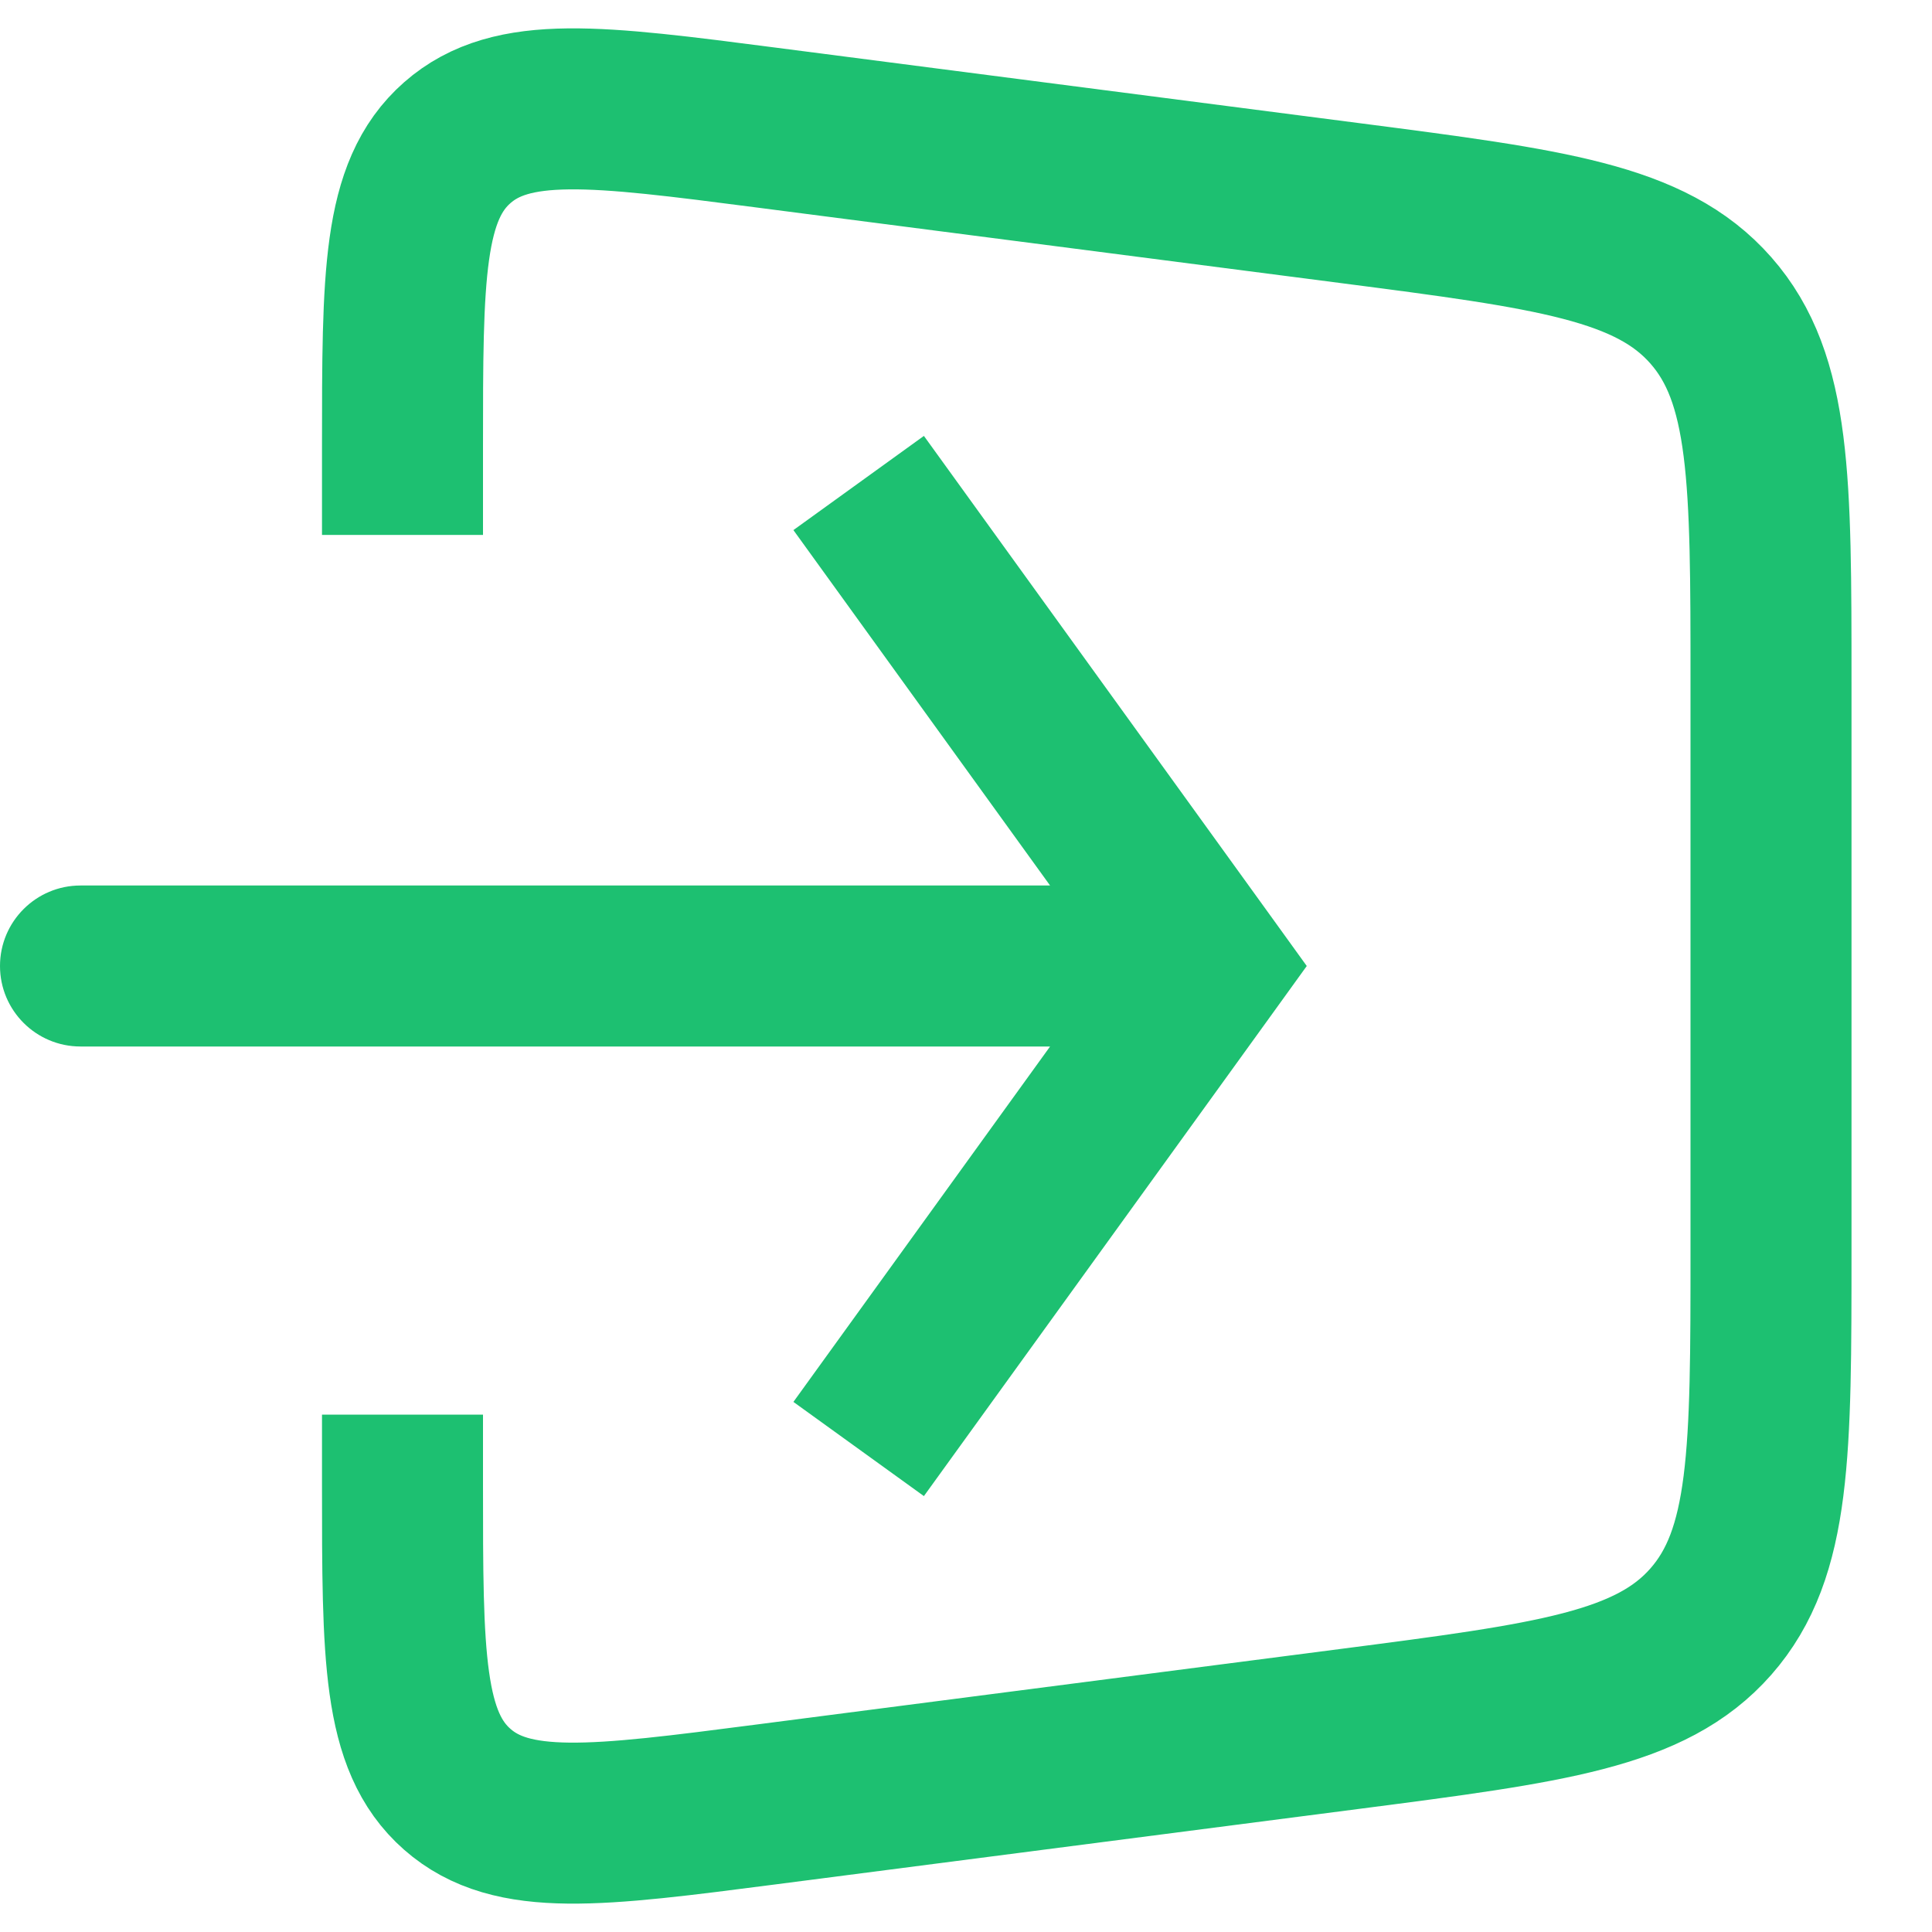
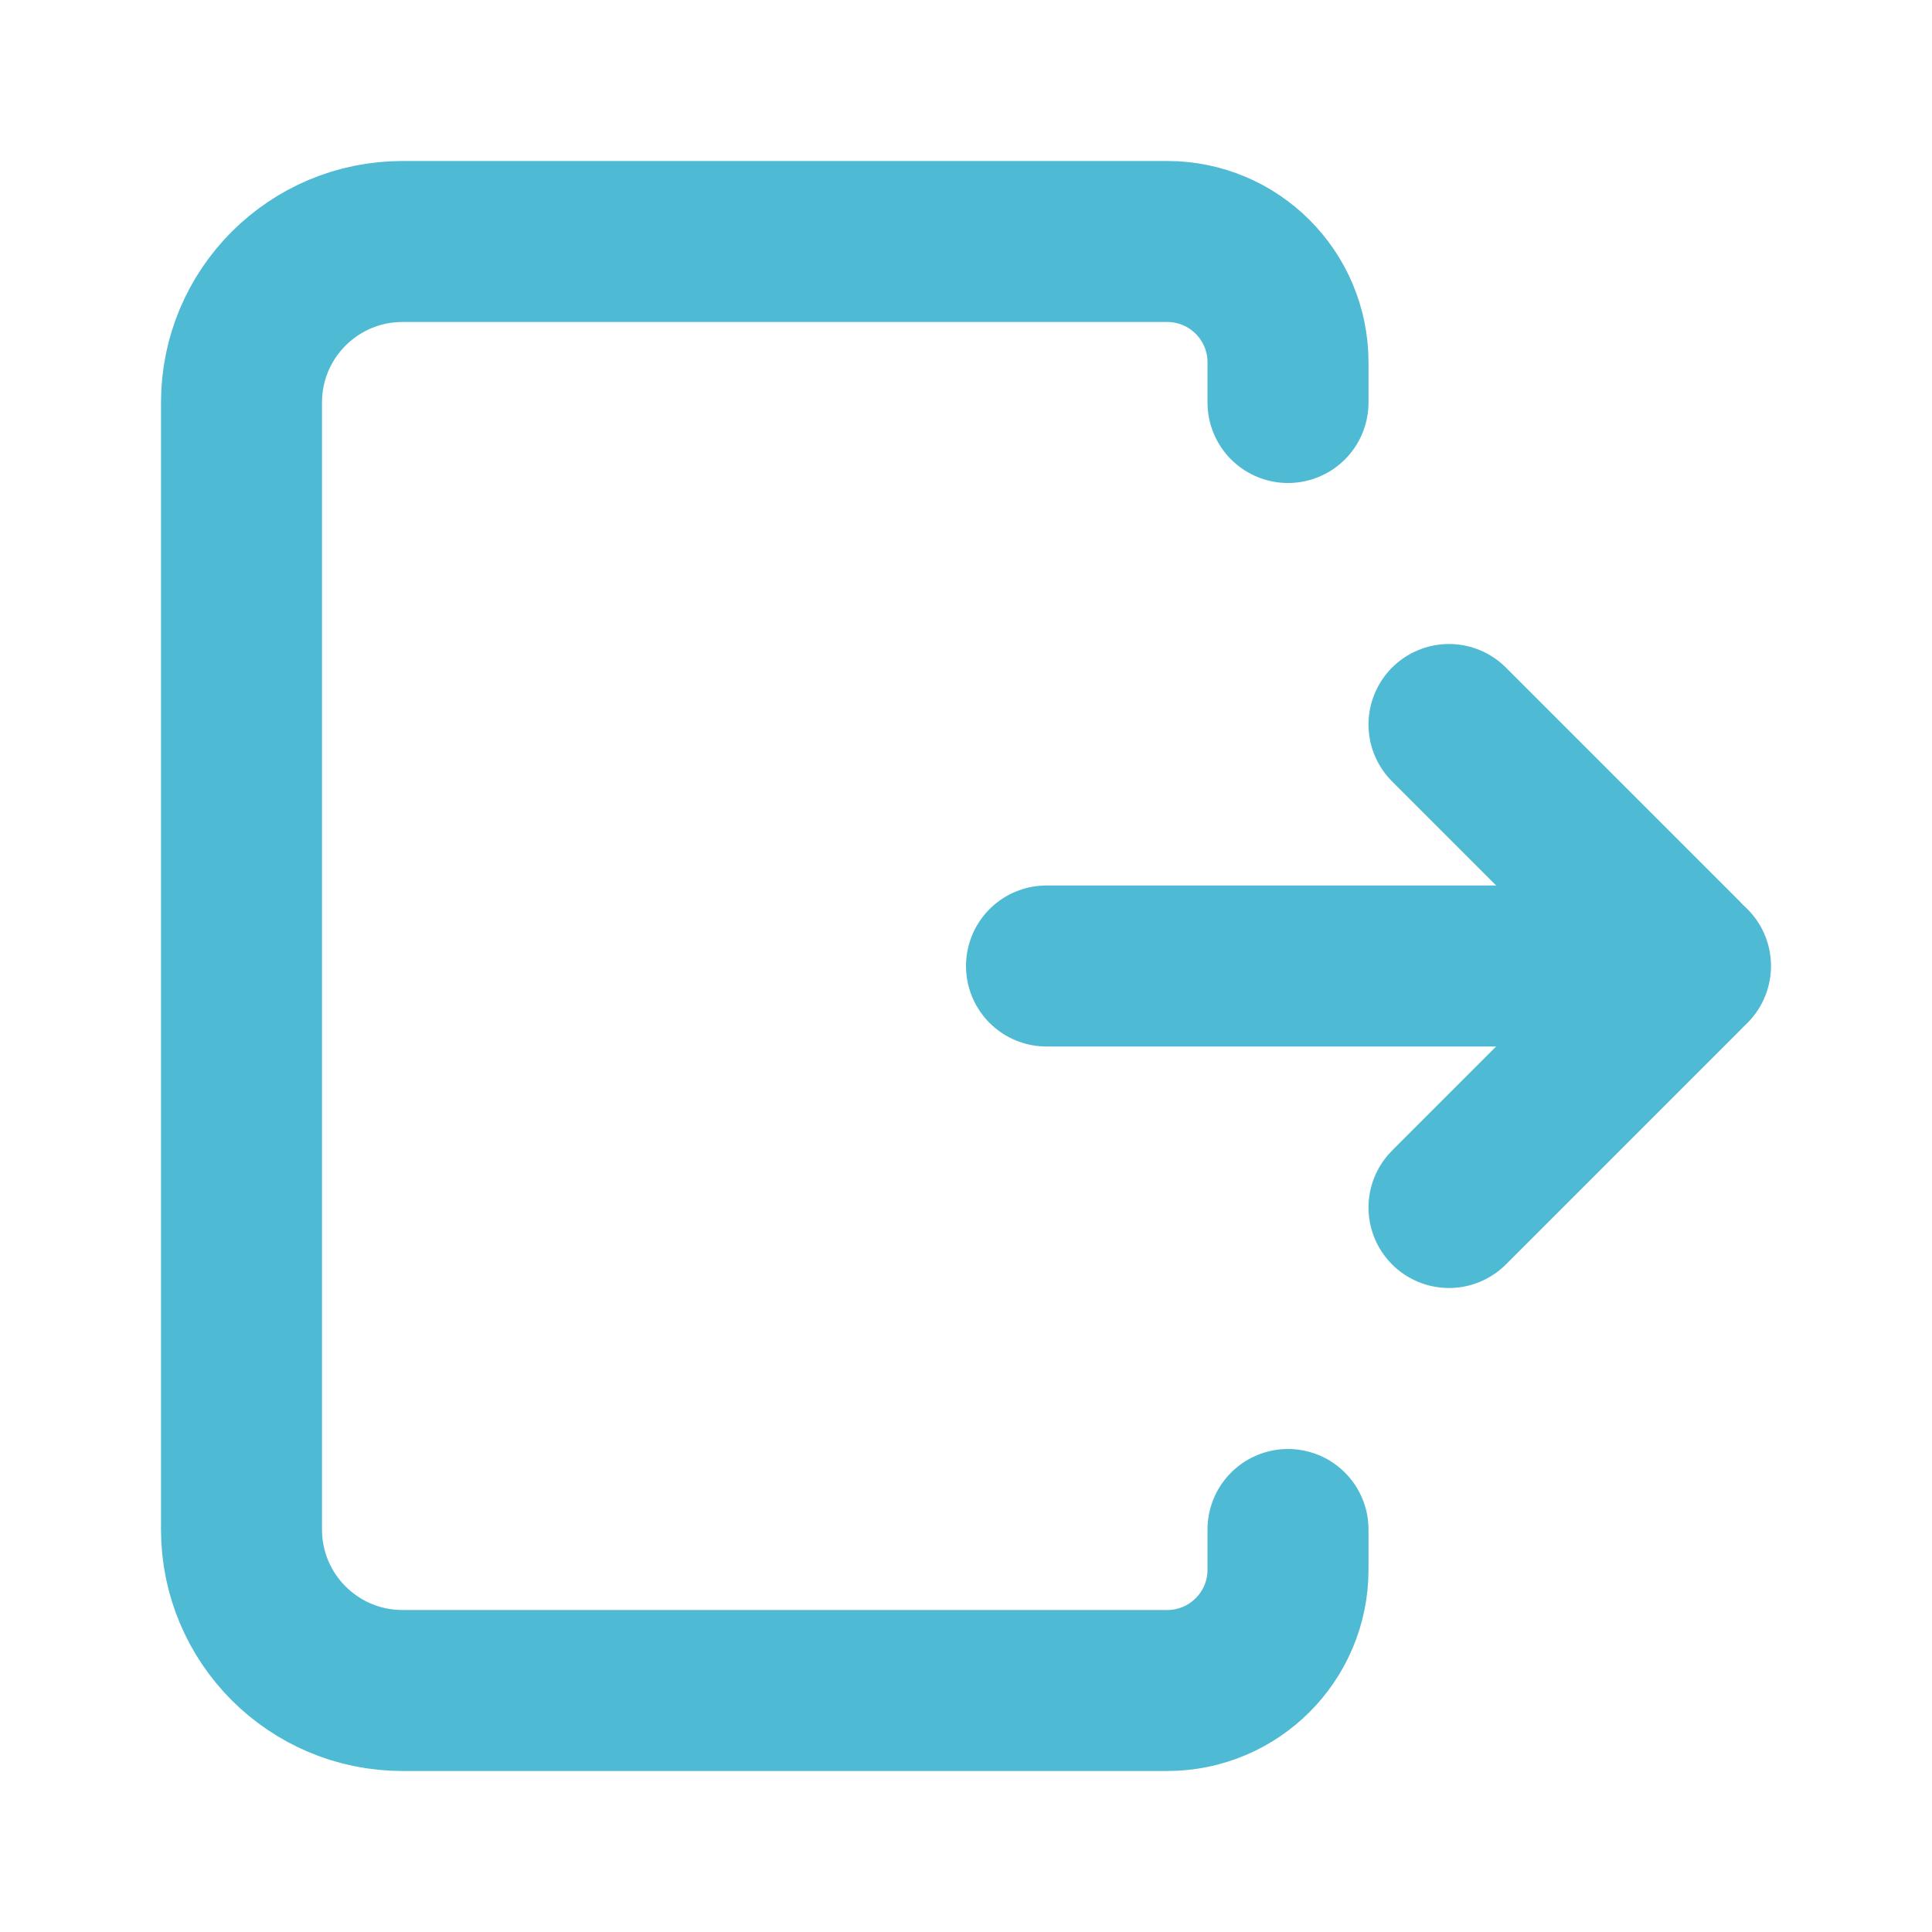
- <svg xmlns="http://www.w3.org/2000/svg" width="24" height="24" viewBox="0 0 24 24" fill="none">
-   <path d="M5 6.645V5.551C5 3.431 5 2.371 5.68 1.773C6.359 1.176 7.411 1.312 9.513 1.584L16.77 2.523C19.261 2.846 20.507 3.007 21.253 3.856C22 4.706 22 5.962 22 8.474V15.526C22 18.038 22 19.294 21.253 20.144C20.507 20.993 19.261 21.154 16.77 21.477L9.513 22.416C7.411 22.688 6.359 22.824 5.68 22.227C5 21.629 5 20.569 5 18.449V17.573" stroke="#1DC071" stroke-width="2" />
-   <path d="M15 12L15.811 11.415L16.233 12L15.811 12.585L15 12ZM1 13C0.448 13 0 12.552 0 12C0 11.448 0.448 11 1 11V13ZM11.477 5.415L15.811 11.415L14.189 12.585L9.856 6.585L11.477 5.415ZM15.811 12.585L11.477 18.585L9.856 17.415L14.189 11.415L15.811 12.585ZM15 13H1V11H15V13Z" fill="#1DC071" />
+ <svg xmlns="http://www.w3.org/2000/svg" viewBox="0 0 24 24" fill="none" stroke="#4fbad3">
+   <g id="SVGRepo_bgCarrier" stroke-width="0" />
+   <g id="SVGRepo_tracerCarrier" stroke-linecap="round" stroke-linejoin="round" />
+   <g id="SVGRepo_iconCarrier">
+     <path d="M21 12L13 12" stroke="#32323" stroke-width="2" stroke-linecap="round" stroke-linejoin="round" />
+     <path d="M18 15L20.913 12.087V12.087C20.961 12.039 20.961 11.961 20.913 11.913V11.913L18 9" stroke="#32323" stroke-width="2" stroke-linecap="round" stroke-linejoin="round" />
+     <path d="M16 5V4.5V4.5C16 3.672 15.328 3 14.5 3H5C3.895 3 3 3.895 3 5V19C3 20.105 3.895 21 5 21H14.5C15.328 21 16 20.328 16 19.5V19.5V19" stroke="#32323" stroke-width="2" stroke-linecap="round" stroke-linejoin="round" />
+   </g>
</svg>
